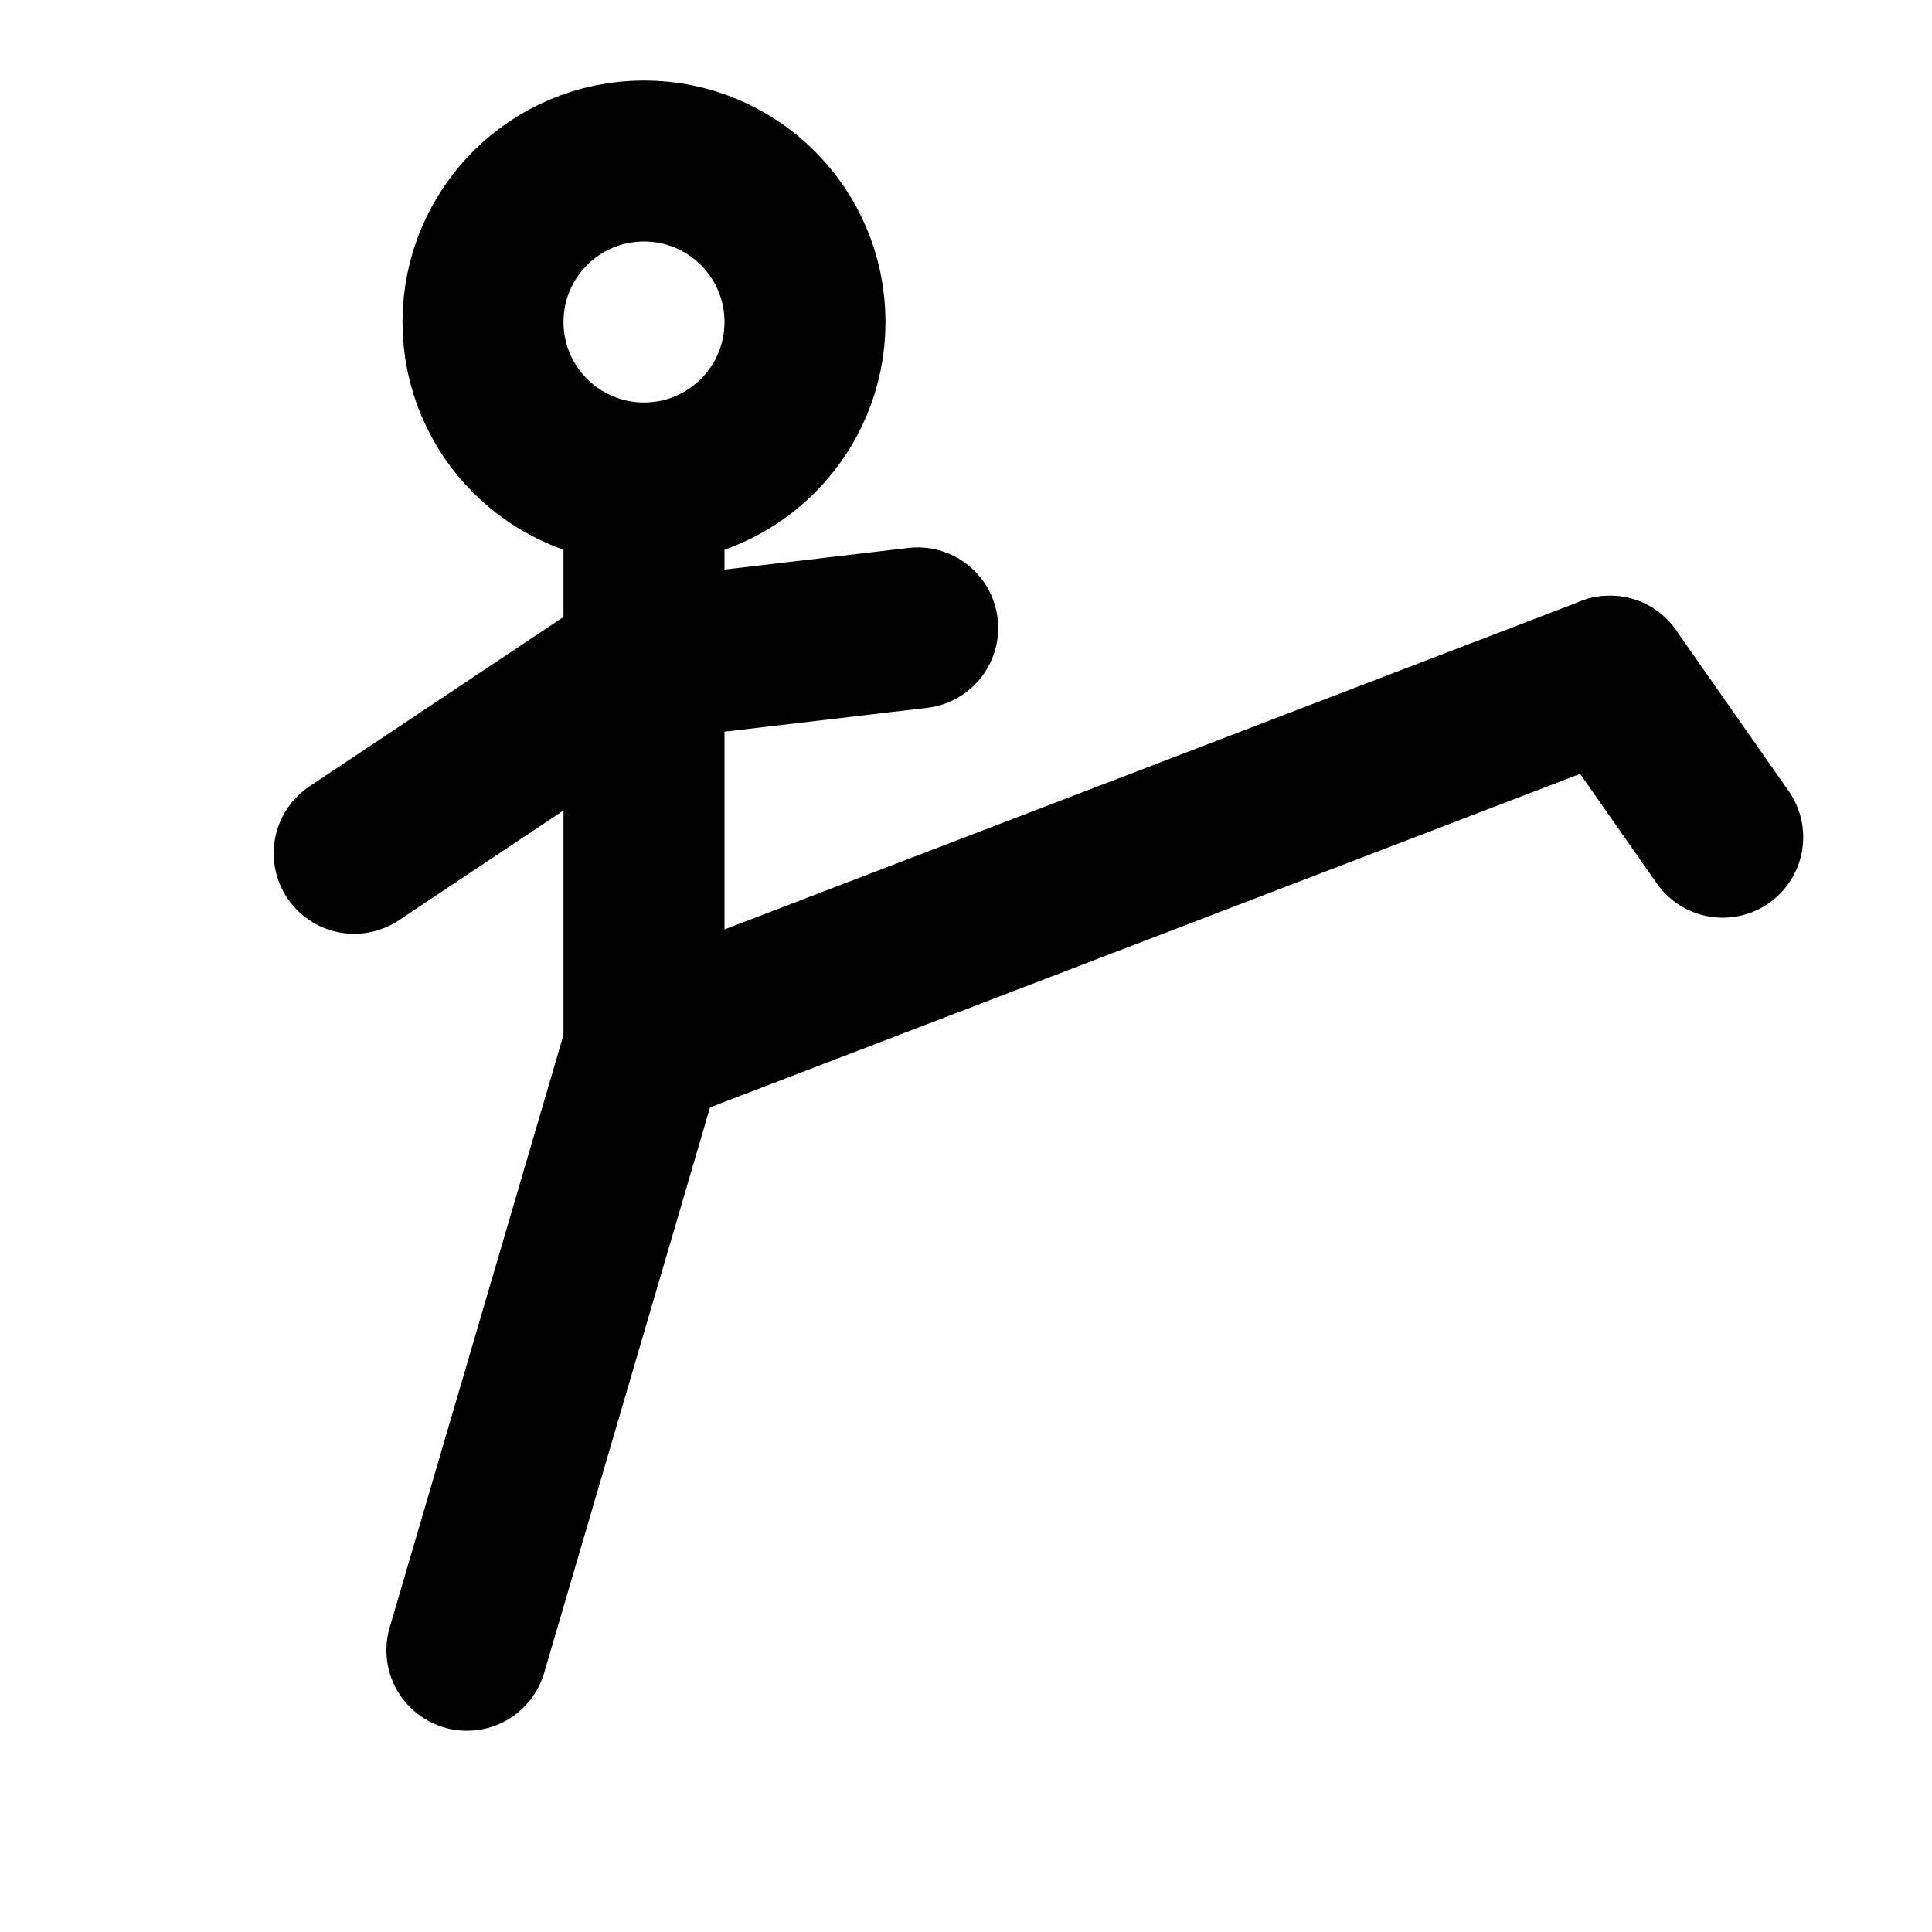
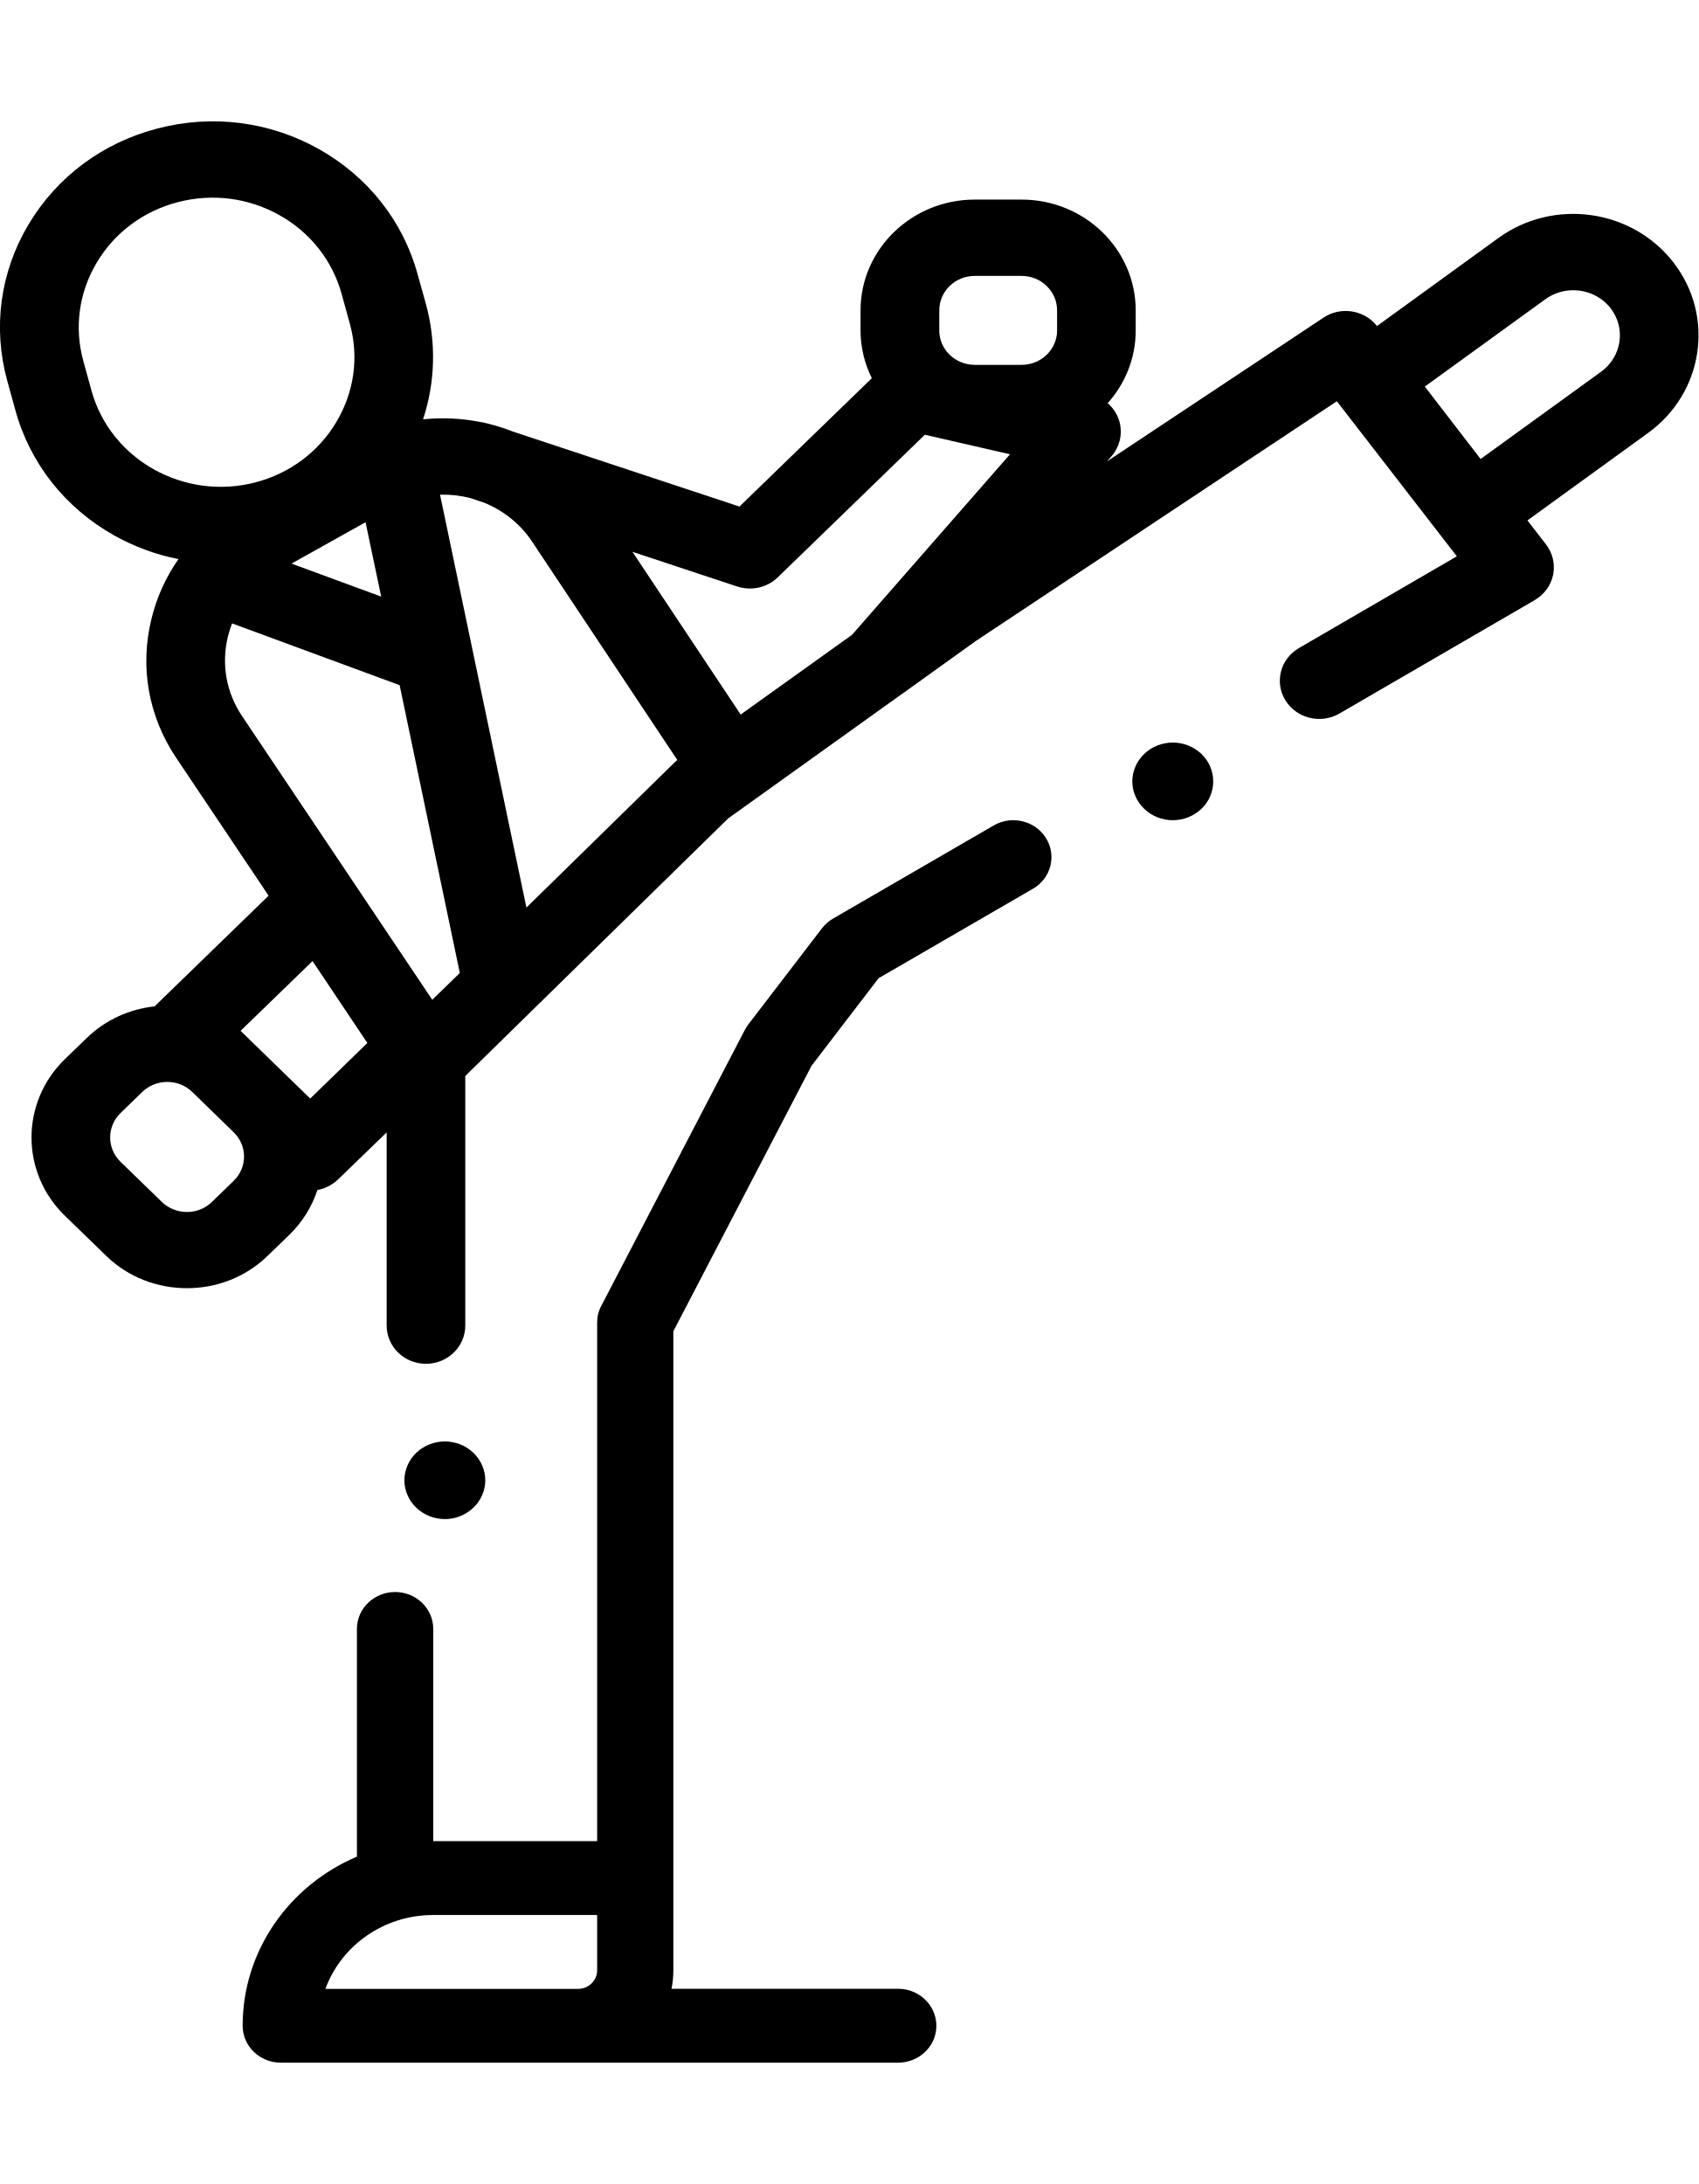
- <svg xmlns="http://www.w3.org/2000/svg" viewBox="0 0 24 24" fill="none" stroke="currentColor" stroke-width="2" stroke-linecap="round" stroke-linejoin="round">
-   <circle cx="8" cy="4" r="2" />
-   <path d="M8 6.5V13" />
-   <path d="M8 8.2l-3.6 2.4M8 8.2l3.4-.4" />
-   <path d="M8 13l-2.2 7.5" />
-   <path d="M8 13l12-4.6" />
-   <path d="M20 8.4l1.4 2" />
+ <svg xmlns="http://www.w3.org/2000/svg" viewBox="0 0 14 18" fill="currentColor" stroke="none">
+   <g id="Excercies/Exercises-Kick" stroke="none" stroke-width="1" fill="none" fill-rule="evenodd">
+     <g id="024-martial-arts-3" transform="translate(7, 9) scale(-1, 1) translate(-7, -9)translate(0, 1)" fill="currentColor" fill-rule="nonzero">
+       <path d="M13.765,0.85 C13.531,0.457 13.153,0.176 12.702,0.059 C12.25,-0.059 11.778,0.001 11.373,0.228 C10.968,0.455 10.678,0.822 10.558,1.26 L10.49,1.503 C10.403,1.821 10.412,2.15 10.513,2.456 C10.356,2.44 10.199,2.447 10.047,2.477 C10.02,2.479 9.938,2.502 9.938,2.502 C9.883,2.517 9.828,2.535 9.775,2.556 L7.905,3.175 L6.814,2.117 C6.873,1.998 6.907,1.864 6.907,1.724 L6.907,1.558 C6.907,1.055 6.485,0.645 5.966,0.645 L5.579,0.645 C5.06,0.645 4.639,1.055 4.639,1.558 L4.639,1.724 C4.639,1.953 4.726,2.162 4.87,2.323 C4.828,2.359 4.796,2.406 4.778,2.459 C4.743,2.563 4.766,2.677 4.839,2.761 L4.876,2.803 L3.091,1.618 C2.949,1.523 2.755,1.554 2.65,1.687 L1.65,0.962 C1.194,0.631 0.546,0.722 0.205,1.165 C-0.136,1.607 -0.042,2.236 0.414,2.567 L1.41,3.289 L1.257,3.487 C1.202,3.558 1.181,3.649 1.198,3.736 C1.216,3.824 1.271,3.9 1.35,3.946 L2.96,4.881 C3.114,4.97 3.313,4.921 3.405,4.772 C3.497,4.623 3.447,4.43 3.293,4.341 L1.992,3.585 L2.981,2.307 L5.957,4.283 L6.559,4.715 C6.56,4.715 6.561,4.715 6.561,4.716 L7.998,5.745 L10.165,7.868 L10.165,9.925 C10.165,10.099 10.31,10.24 10.489,10.24 C10.668,10.24 10.813,10.099 10.813,9.925 L10.813,8.333 L11.214,8.721 C11.261,8.766 11.32,8.796 11.384,8.808 C11.428,8.943 11.505,9.07 11.615,9.177 C11.615,9.177 11.615,9.177 11.615,9.177 L11.795,9.351 C11.978,9.529 12.219,9.617 12.459,9.617 C12.7,9.617 12.941,9.529 13.124,9.351 L13.465,9.02 C13.832,8.664 13.832,8.085 13.465,7.729 L13.286,7.556 C13.129,7.403 12.93,7.316 12.724,7.294 C12.718,7.287 12.712,7.28 12.705,7.274 L11.786,6.382 L12.547,5.247 C12.777,4.904 12.85,4.496 12.751,4.098 C12.707,3.919 12.632,3.755 12.529,3.608 C12.712,3.572 12.89,3.507 13.057,3.414 C13.462,3.187 13.752,2.821 13.873,2.382 L13.94,2.139 C14.061,1.701 13.999,1.243 13.765,0.85 Z M1.796,2.783 L0.802,2.063 C0.72,2.003 0.667,1.916 0.652,1.818 C0.637,1.719 0.663,1.621 0.724,1.541 C0.8,1.444 0.915,1.392 1.033,1.392 C1.112,1.392 1.193,1.416 1.262,1.466 L2.256,2.186 L1.796,2.783 Z M10.987,3.304 L11.597,3.645 L10.858,3.917 L10.987,3.304 Z M5.287,1.724 L5.287,1.558 C5.287,1.401 5.418,1.274 5.579,1.274 L5.966,1.274 C6.127,1.274 6.258,1.401 6.258,1.558 L6.258,1.724 C6.258,1.88 6.127,2.007 5.966,2.007 L5.579,2.007 C5.418,2.007 5.287,1.88 5.287,1.724 Z M7.895,4.889 L6.977,4.232 L5.675,2.744 L6.377,2.583 L7.589,3.758 C7.676,3.843 7.806,3.872 7.923,3.834 L8.787,3.548 L7.895,4.889 Z M9.661,6.48 L8.441,5.285 C8.434,5.277 8.425,5.271 8.417,5.264 L9.614,3.464 C9.713,3.316 9.851,3.208 10.007,3.144 L10.126,3.104 C10.206,3.084 10.289,3.075 10.373,3.077 L9.661,6.48 Z M12.415,8 C12.47,7.947 12.543,7.917 12.621,7.917 C12.699,7.917 12.773,7.947 12.828,8 L13.007,8.174 C13.062,8.228 13.092,8.299 13.092,8.374 C13.092,8.45 13.062,8.521 13.007,8.575 L12.666,8.906 C12.611,8.959 12.537,8.989 12.459,8.989 C12.381,8.989 12.308,8.959 12.253,8.906 L12.074,8.732 C11.96,8.622 11.96,8.442 12.074,8.332 L12.415,8 Z M12.017,7.496 L11.443,8.054 L10.972,7.596 L11.424,6.921 L12.017,7.496 Z M12.004,4.903 L10.437,7.24 L10.21,7.019 L10.706,4.647 L12.087,4.138 C12.1,4.172 12.112,4.208 12.121,4.244 C12.177,4.472 12.136,4.707 12.004,4.903 Z M13.313,1.976 L13.246,2.219 C13.089,2.789 12.483,3.128 11.896,2.976 C11.612,2.902 11.374,2.725 11.227,2.477 C11.08,2.23 11.04,1.942 11.117,1.666 L11.184,1.423 C11.26,1.147 11.442,0.916 11.697,0.773 C11.952,0.63 12.249,0.592 12.534,0.666 C12.818,0.74 13.056,0.917 13.203,1.165 C13.35,1.412 13.389,1.7 13.313,1.976 Z" id="Shape" />
+       <path d="M4.569,5.214 C4.507,5.154 4.421,5.12 4.333,5.12 C4.245,5.12 4.16,5.154 4.097,5.214 C4.035,5.273 4,5.356 4,5.44 C4,5.524 4.035,5.607 4.097,5.666 C4.16,5.726 4.245,5.76 4.333,5.76 C4.421,5.76 4.507,5.726 4.569,5.666 C4.631,5.607 4.667,5.524 4.667,5.44 C4.667,5.356 4.631,5.273 4.569,5.214 Z" id="Path" />
+       <path d="M10.569,10.974 C10.507,10.914 10.421,10.88 10.333,10.88 C10.246,10.88 10.16,10.914 10.098,10.974 C10.036,11.033 10,11.116 10,11.2 C10,11.284 10.036,11.367 10.098,11.426 C10.16,11.486 10.246,11.52 10.333,11.52 C10.421,11.52 10.507,11.486 10.569,11.426 C10.631,11.367 10.667,11.284 10.667,11.2 C10.667,11.116 10.631,11.033 10.569,10.974 Z" id="Path" />
+       <path d="M11.058,14.302 L11.058,12.425 C11.058,12.257 10.917,12.121 10.743,12.121 C10.57,12.121 10.429,12.257 10.429,12.425 L10.429,14.174 L10.429,14.174 L9.078,14.174 L9.078,9.9 C9.078,9.852 9.067,9.805 9.044,9.763 L7.86,7.487 C7.859,7.484 7.857,7.481 7.855,7.479 C7.852,7.474 7.85,7.469 7.847,7.464 C7.844,7.459 7.84,7.455 7.837,7.45 C7.835,7.448 7.834,7.445 7.832,7.443 L7.225,6.651 C7.2,6.619 7.17,6.592 7.134,6.571 L5.809,5.803 C5.66,5.717 5.467,5.764 5.378,5.908 C5.289,6.052 5.337,6.239 5.486,6.325 L6.758,7.062 L7.311,7.784 L8.45,9.972 L8.45,14.479 L8.45,15.239 C8.45,15.291 8.455,15.342 8.465,15.391 L6.597,15.391 C6.423,15.391 6.282,15.528 6.282,15.696 C6.282,15.864 6.423,16 6.597,16 L11.686,16 C11.859,16 12,15.864 12,15.696 C12,15.073 11.612,14.537 11.058,14.302 Z M10.137,15.392 L9.235,15.392 C9.149,15.392 9.078,15.323 9.078,15.239 L9.078,14.783 L10.429,14.783 C10.839,14.783 11.188,15.037 11.318,15.392 L10.137,15.392 Z" id="Shape" />
+     </g>
+   </g>
</svg>
